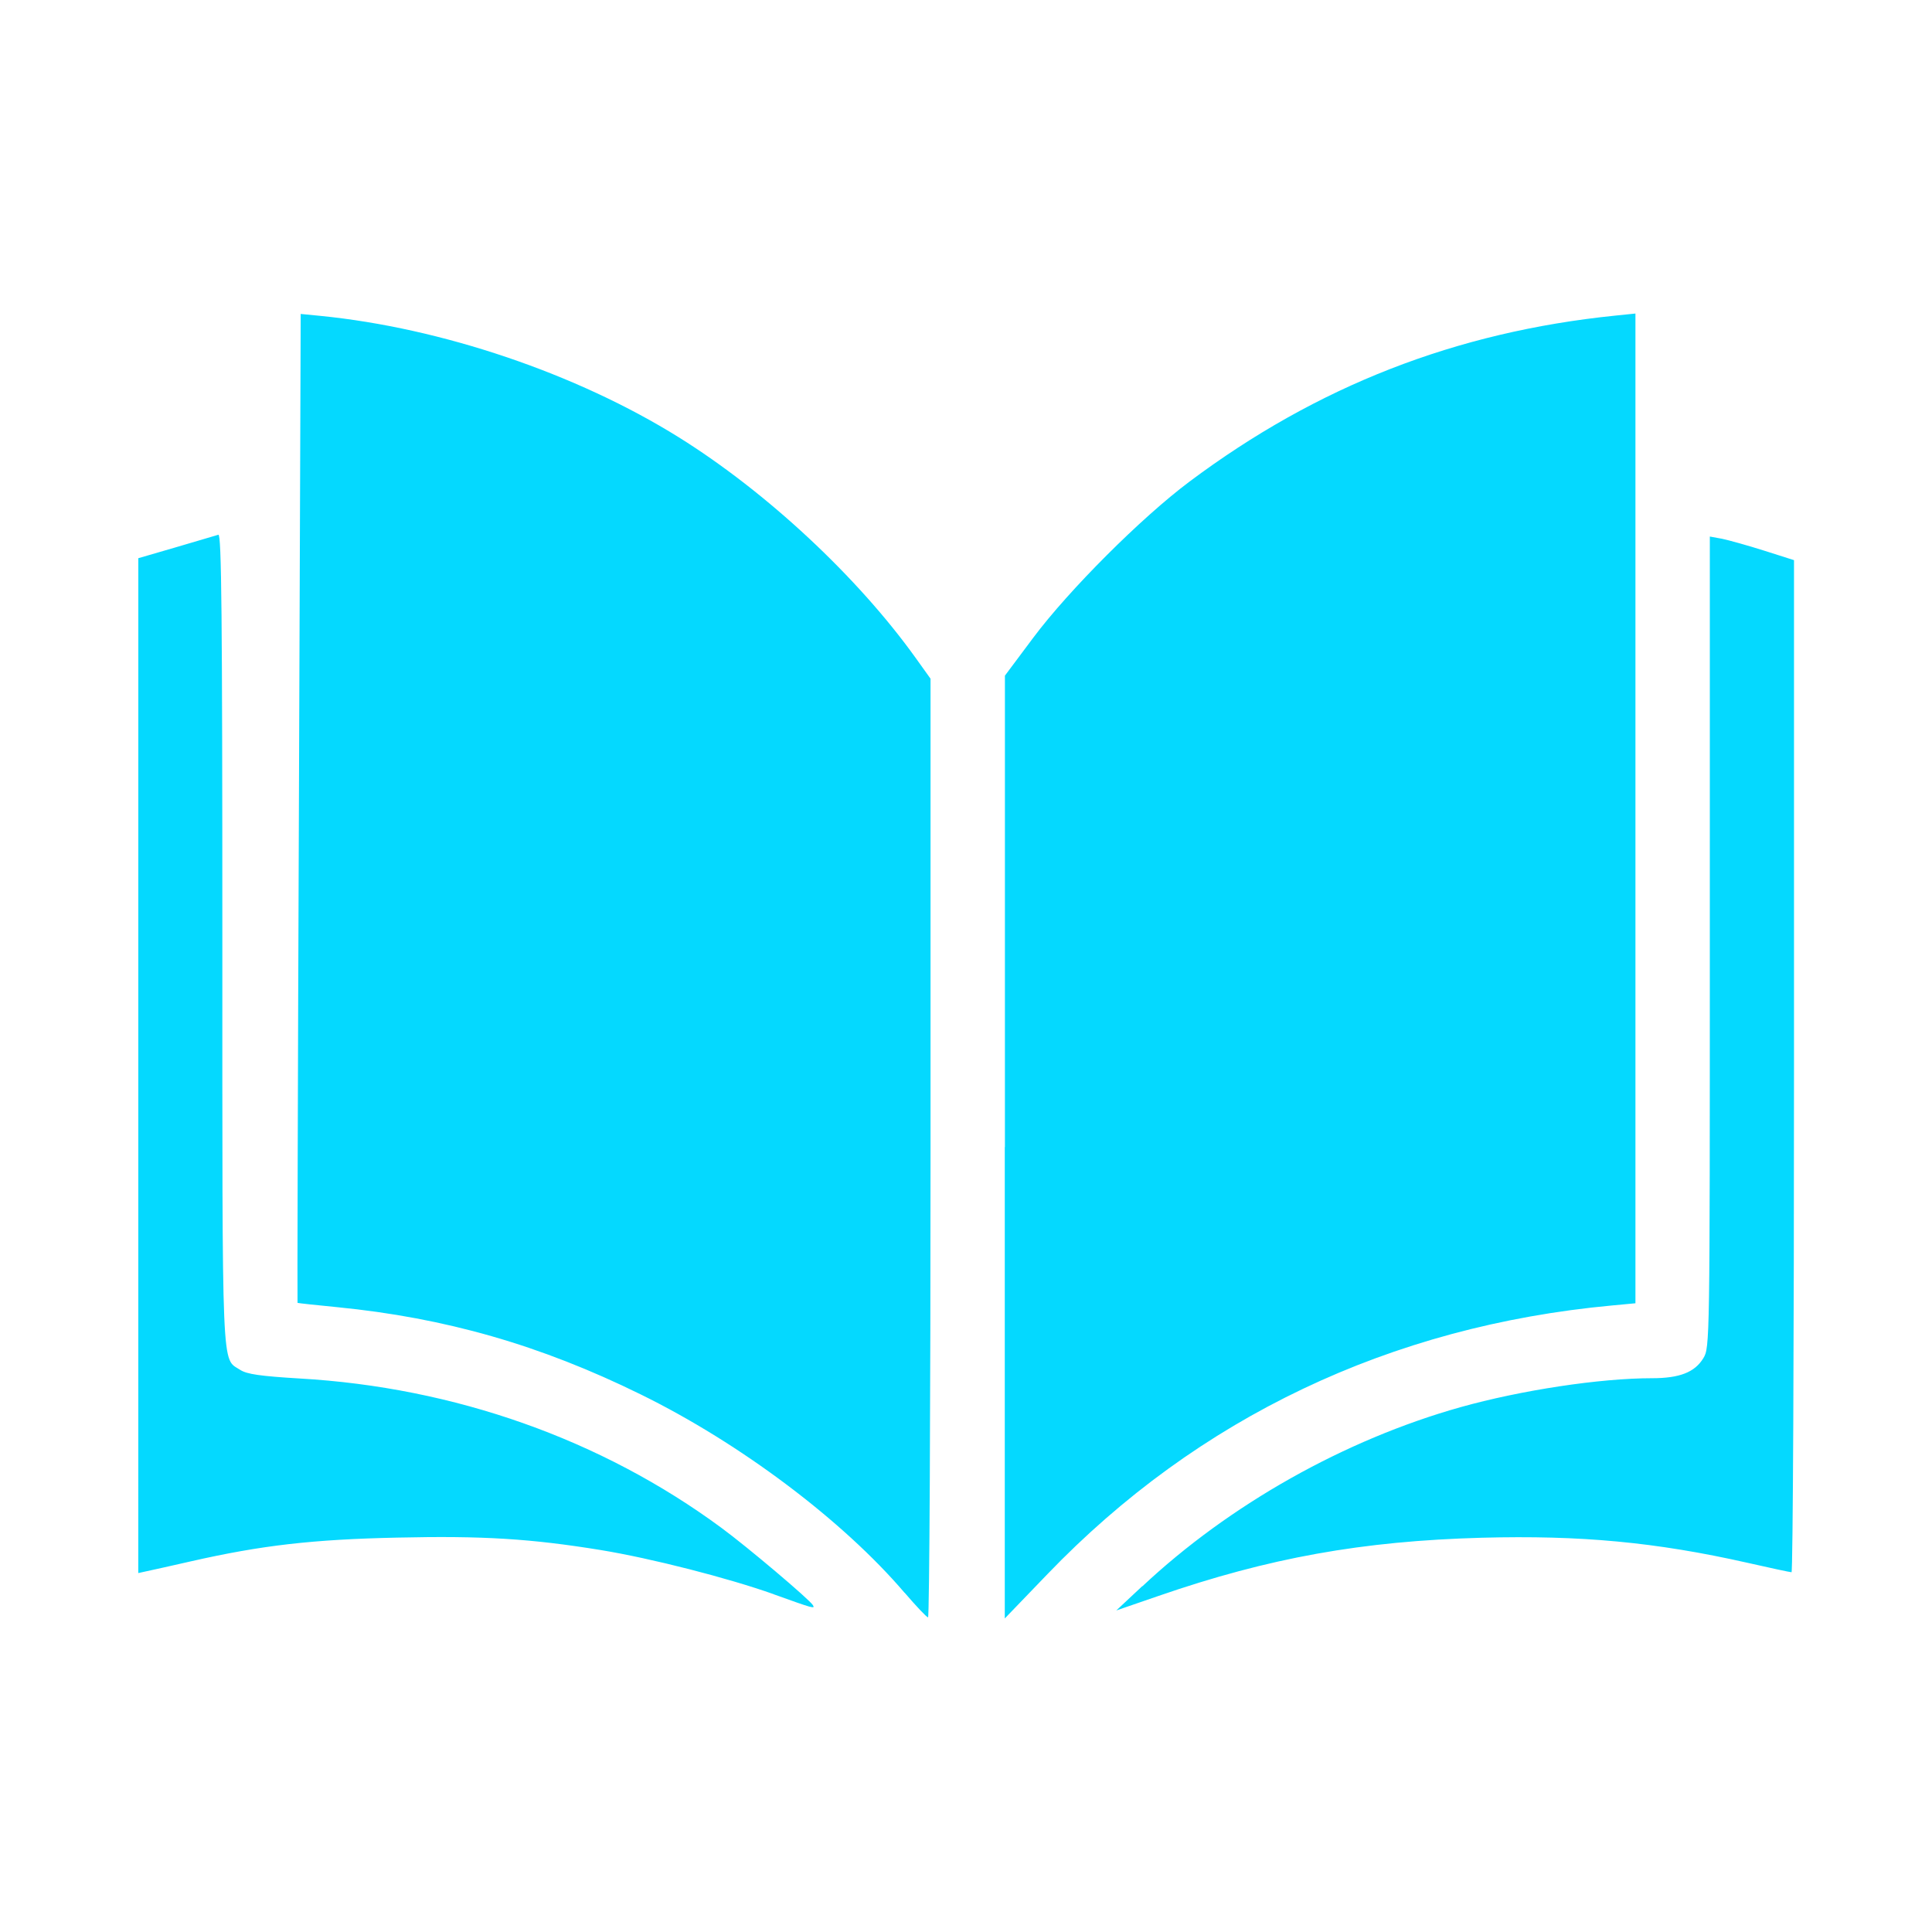
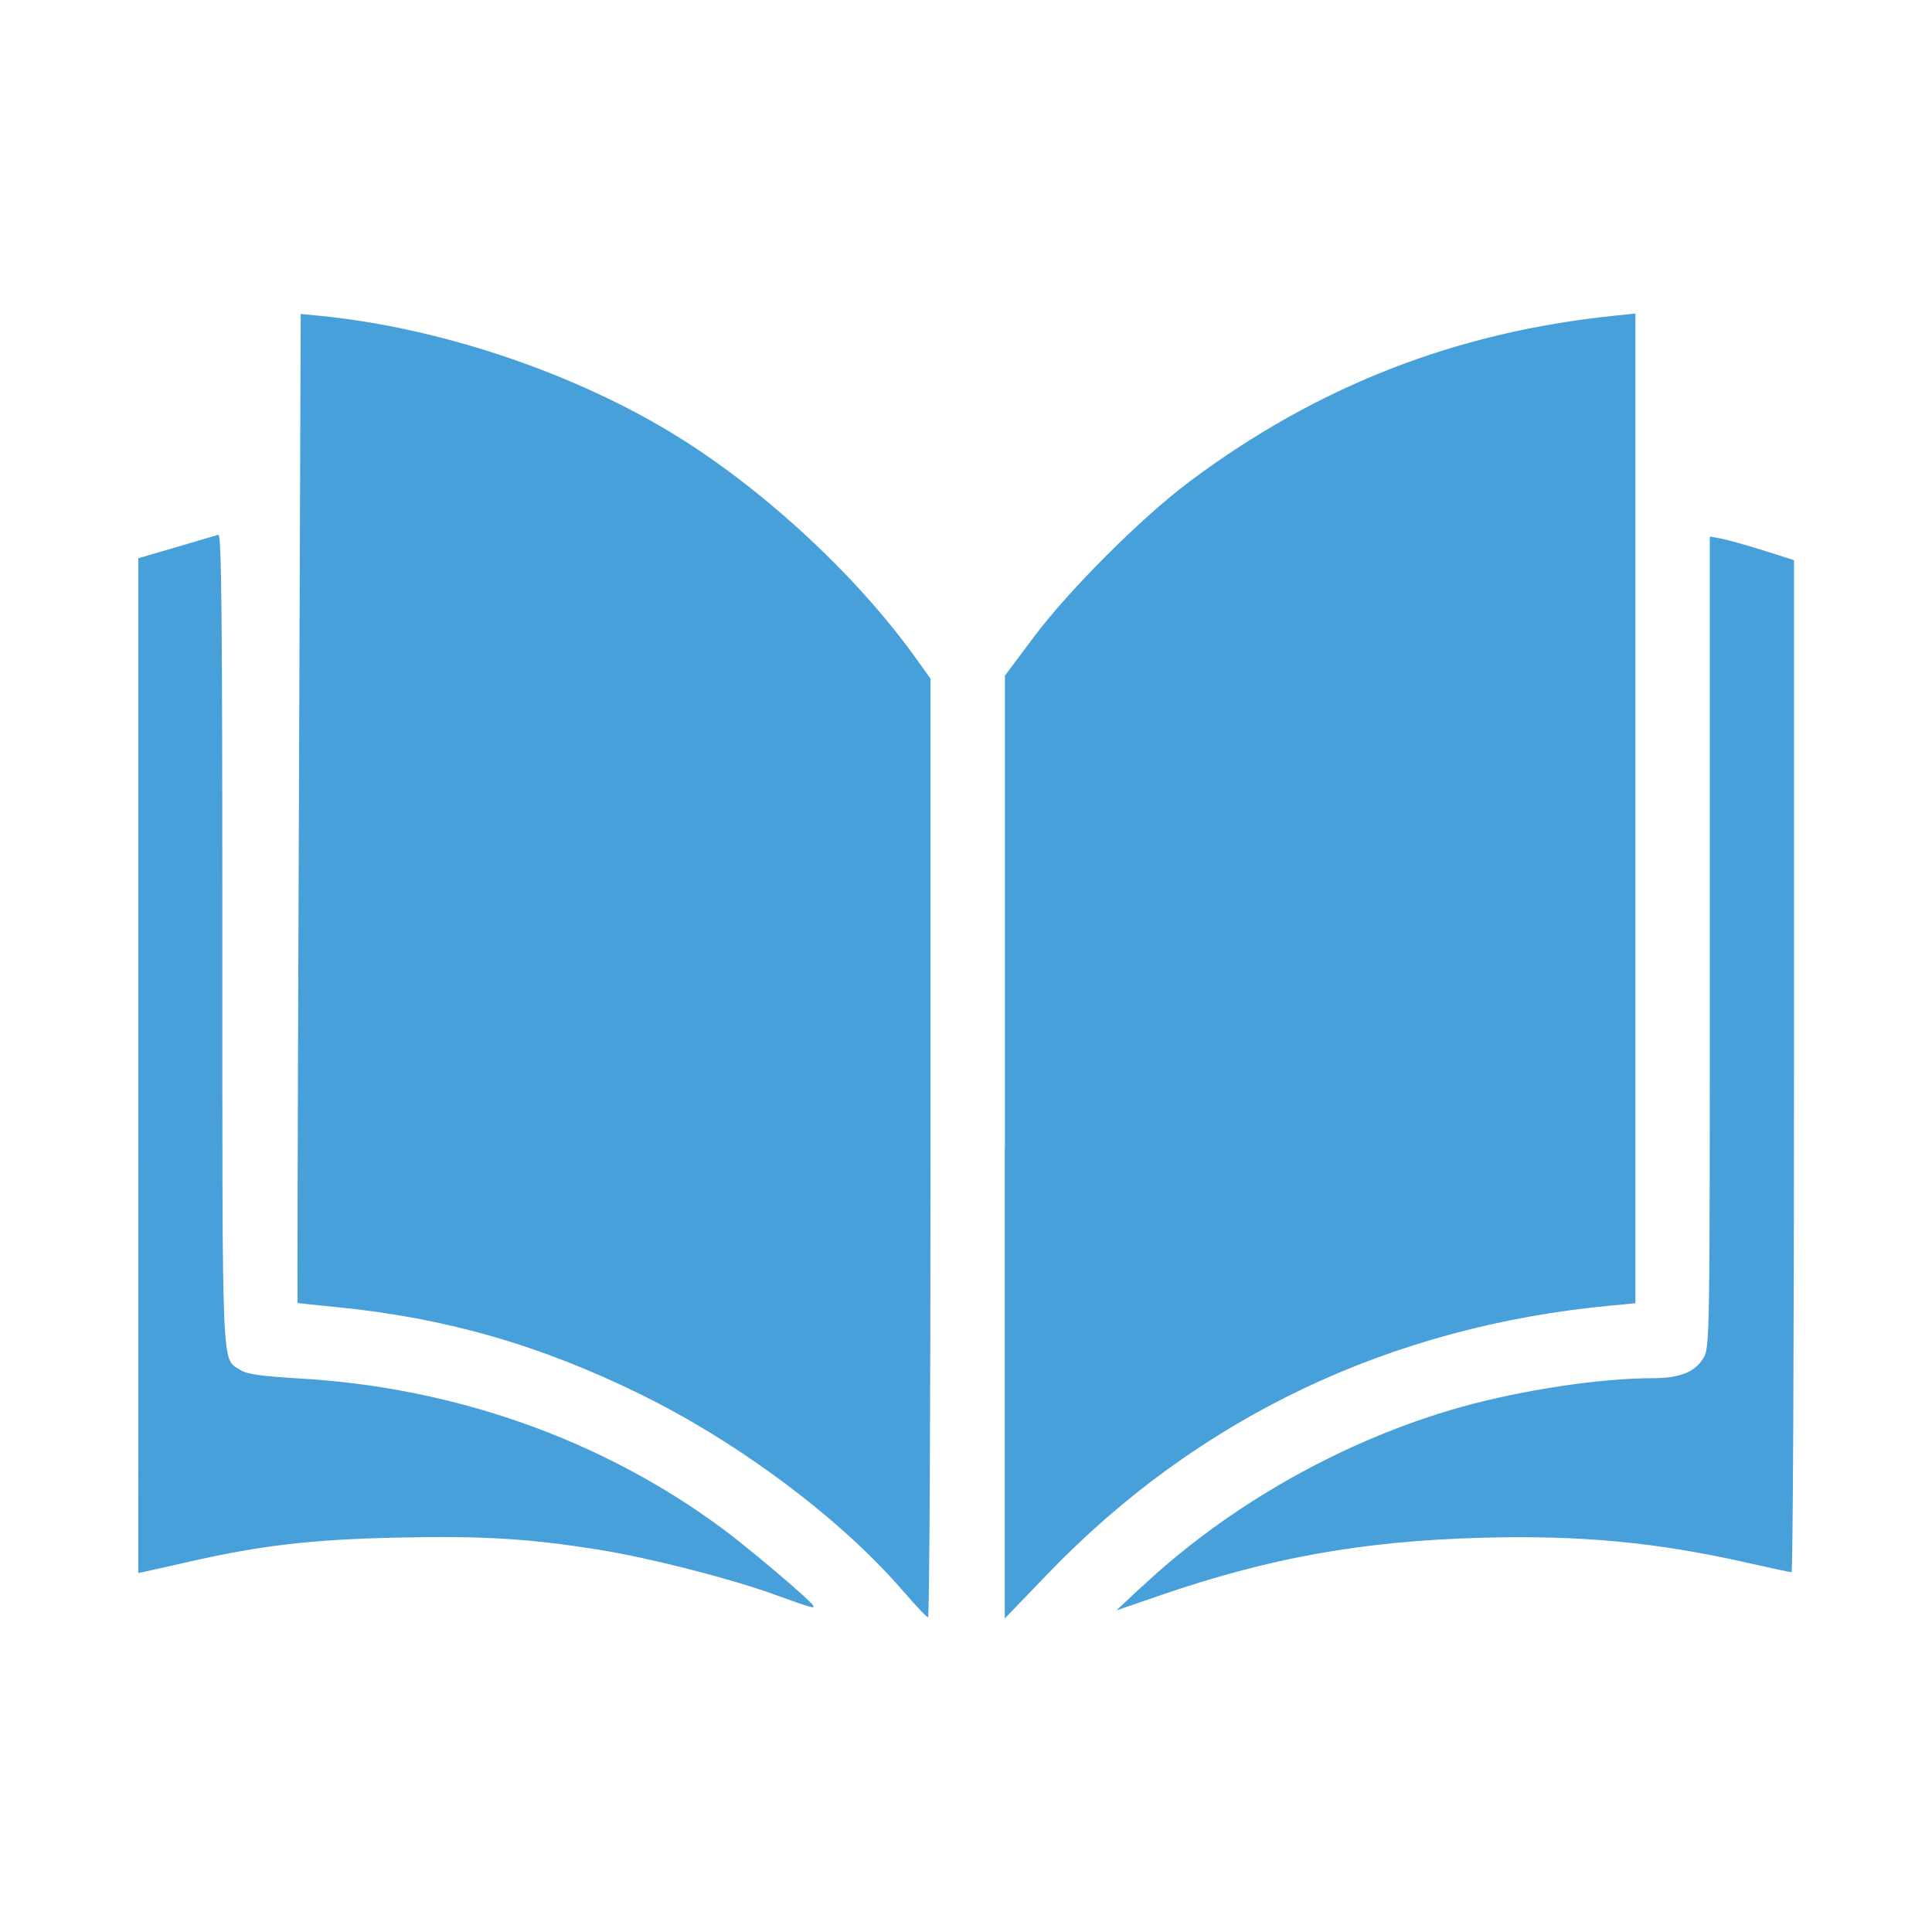
- <svg xmlns="http://www.w3.org/2000/svg" fill="#04d9ff" width="800px" height="800px" viewBox="0 0 14 14" role="img" focusable="false" aria-hidden="true">
+ <svg xmlns="http://www.w3.org/2000/svg" fill="#48a0db" width="800px" height="800px" viewBox="0 0 14 14" role="img" focusable="false" aria-hidden="true">
  <g id="SVGRepo_bgCarrier" stroke-width="0" />
  <g id="SVGRepo_tracerCarrier" stroke-linecap="round" stroke-linejoin="round" />
  <g id="SVGRepo_iconCarrier">
    <path d="M 6.555,11.542 C 6.109,11.019 5.365,10.459 4.644,10.105 3.917,9.747 3.226,9.549 2.441,9.472 2.287,9.457 2.158,9.443 2.156,9.441 c -0.002,0 0.002,-1.615 0.01,-3.585 l 0.013,-3.581 0.143,0.014 c 0.877,0.087 1.856,0.418 2.597,0.88 0.638,0.398 1.297,1.013 1.718,1.601 l 0.106,0.148 0,3.401 c 0,1.871 -0.008,3.401 -0.018,3.401 -0.01,-3e-4 -0.086,-0.081 -0.17,-0.179 z m 0.727,-3.23 0,-3.416 0.204,-0.273 C 7.746,4.275 8.271,3.751 8.618,3.491 9.545,2.797 10.55,2.405 11.705,2.287 l 0.146,-0.015 0,3.586 0,3.586 -0.17,0.016 C 10.074,9.609 8.68,10.273 7.59,11.407 l -0.309,0.321 0,-3.416 z m 0.996,3.183 c 0.631,-0.592 1.466,-1.062 2.305,-1.298 0.439,-0.123 1.01,-0.21 1.389,-0.21 0.199,0 0.309,-0.043 0.371,-0.145 0.047,-0.077 0.047,-0.11 0.047,-3.016 l 8e-5,-2.938 0.088,0.016 c 0.048,0.01 0.185,0.048 0.305,0.086 l 0.217,0.069 0,3.667 c 0,2.017 -0.008,3.667 -0.018,3.667 -0.01,0 -0.155,-0.031 -0.322,-0.069 -0.661,-0.149 -1.206,-0.2 -1.922,-0.181 -0.868,0.024 -1.542,0.145 -2.344,0.422 l -0.305,0.105 0.188,-0.176 z m -2.672,0.057 C 5.273,11.434 4.723,11.293 4.352,11.232 c -0.505,-0.082 -0.853,-0.104 -1.471,-0.09 -0.615,0.013 -0.986,0.056 -1.493,0.171 -0.142,0.032 -0.287,0.065 -0.322,0.072 l -0.064,0.014 1.1e-4,-3.677 1.2e-4,-3.677 0.275,-0.08 c 0.151,-0.044 0.288,-0.085 0.305,-0.09 0.023,-0.01 0.029,0.589 0.029,2.935 0,3.206 -0.007,3.027 0.13,3.117 0.048,0.031 0.146,0.045 0.429,0.062 1.122,0.064 2.188,0.441 3.057,1.082 0.188,0.138 0.637,0.518 0.663,0.56 0.018,0.029 0.006,0.026 -0.283,-0.078 z" />
  </g>
</svg>
